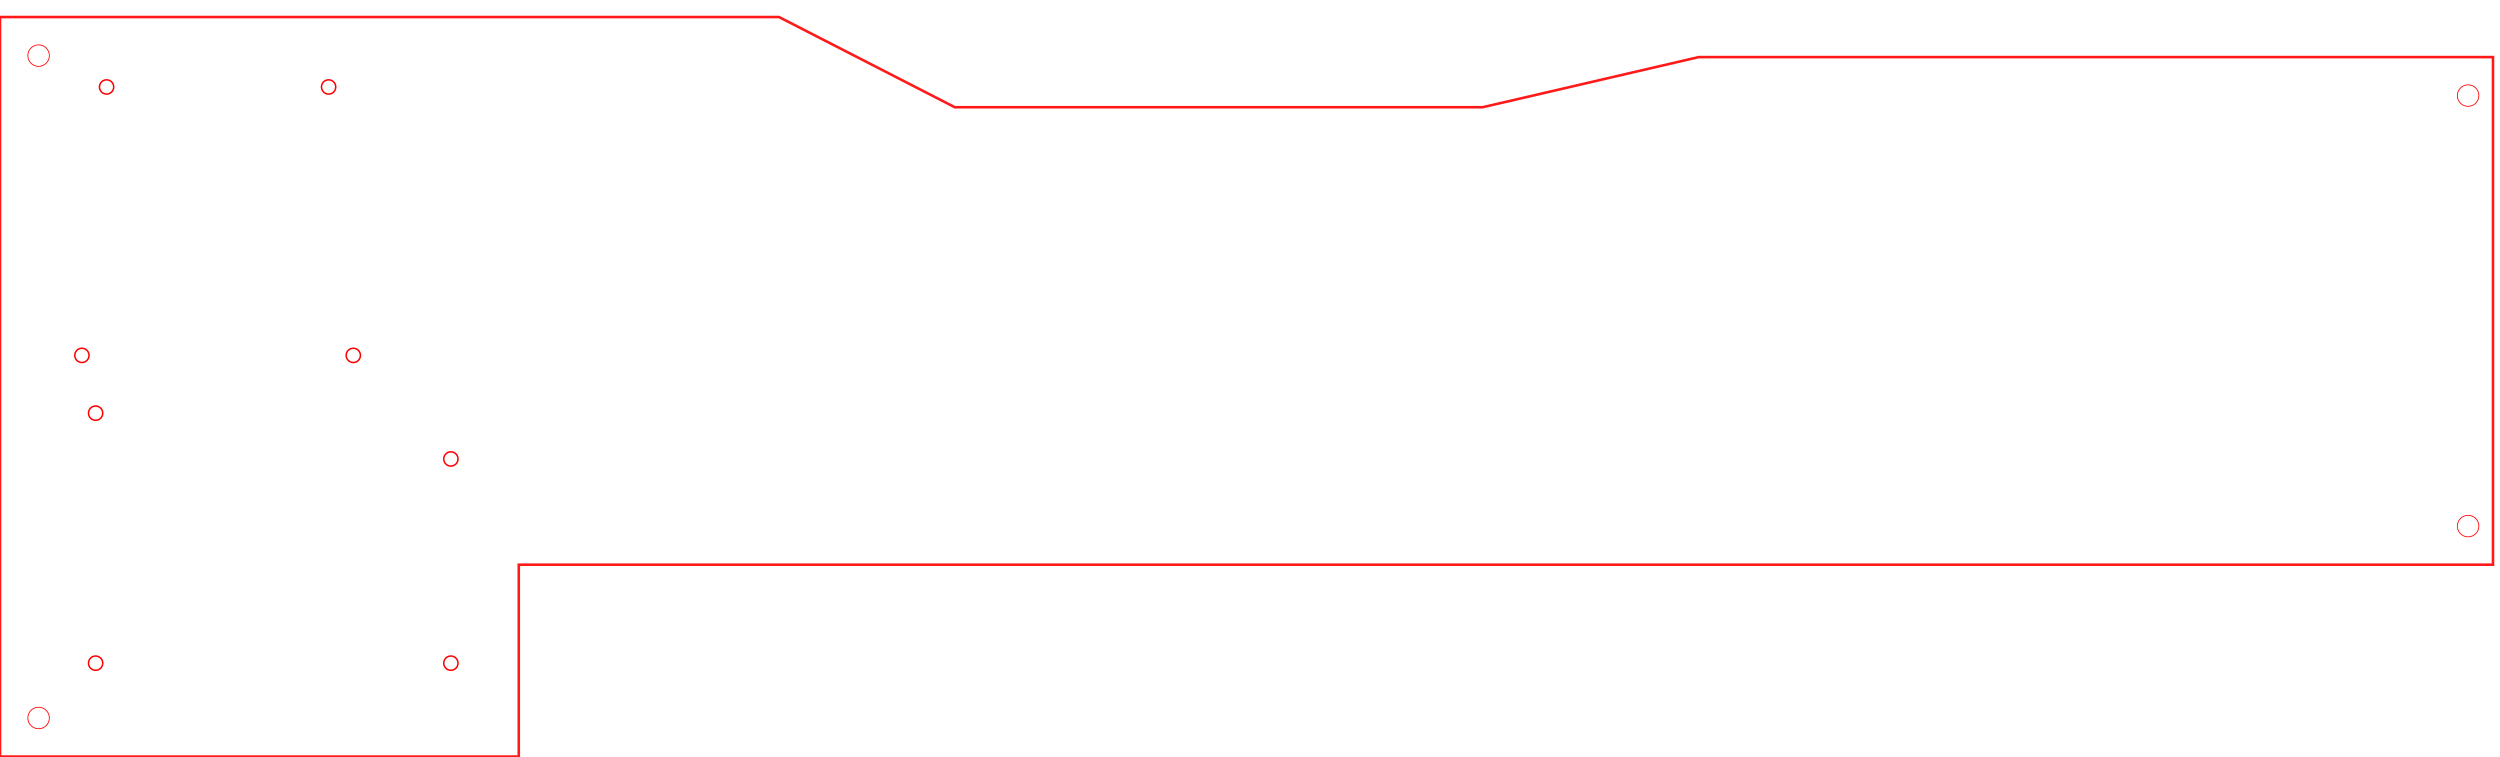
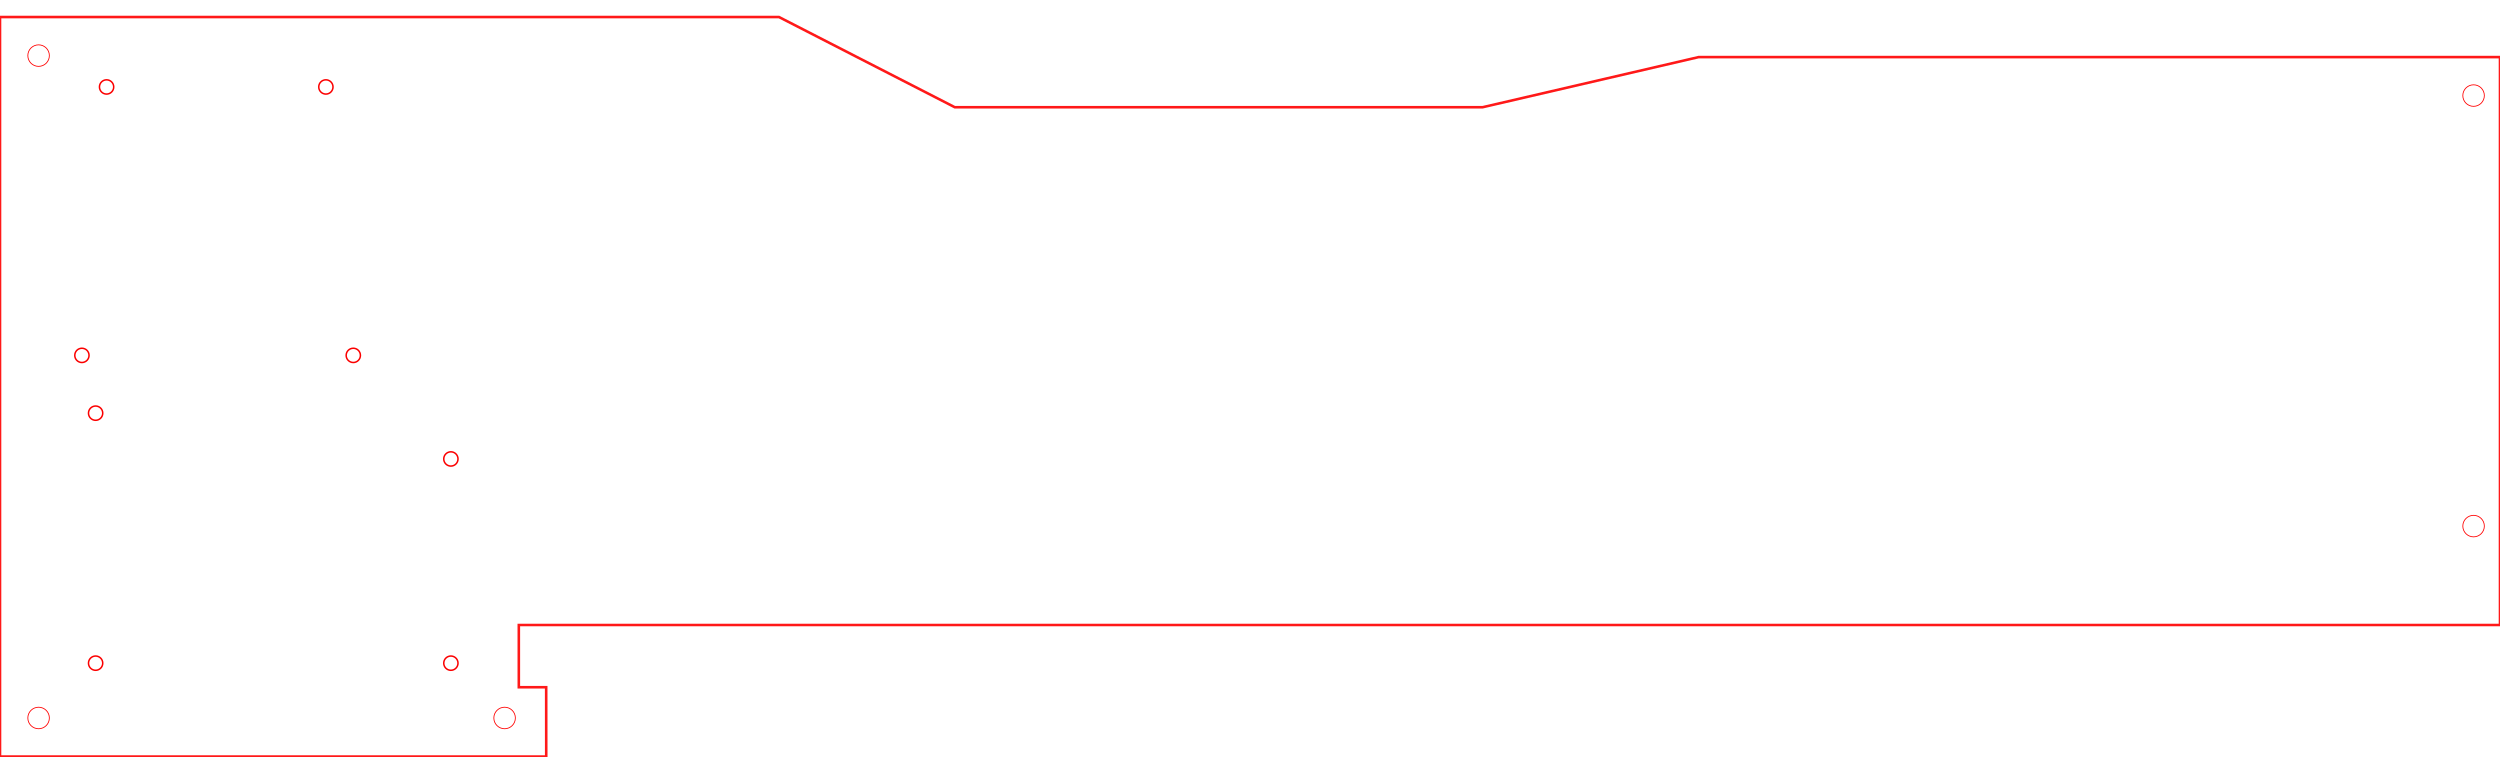
<svg xmlns="http://www.w3.org/2000/svg" width="19in" height="5.75in" version="1.1" id="svg23">
  <defs id="defs27" />
  <g id="Tue Jul 30 12:24:42 2019" transform="translate(-104.5584,-187.7943)">
    <g id="render_body.005" transform="matrix(1.891626,0,0,1.891626,-24.13624,-644.033)" style="fill:none;stroke:#ff0000;stroke-opacity:1">
      <g id="caras_bordes.render_body.005" style="fill:none;stroke:#ff0000;stroke-opacity:1">
-         <path style="opacity:0.9;fill:none;stroke:#ff0000;stroke-opacity:1" d="m 68.034,499.295 v -52.991 h 187.531 112.899 l 67.846,34.804 h 203.537 l 83.314,-19.336 h 298.138 8.279 v 37.523 l 10e-5,158.25 H 268.124 v 74.01 H 68.034 Z" id="polygon18" />
+         <path style="opacity:0.9;fill:none;stroke:#ff0000;stroke-opacity:1" d="m 68.034,499.295 v -52.991 h 187.531 112.899 l 67.846,34.804 h 203.537 l 83.314,-19.336 h 298.138 10.984 v 37.523 l 10e-5,181.51 H 268.141 l 0,24.005 h 10.556 l 0.017,26.745 H 68.034 Z" id="polygon18" />
      </g>
    </g>
    <path style="fill:none;fill-opacity:1;stroke:#ff0000;stroke-width:0.612;stroke-opacity:1" d="m 140.573,228.366 c 0,4.338 -3.516,7.854 -7.854,7.854 -4.338,0 -7.854,-3.516 -7.854,-7.854 0,-4.338 3.516,-7.854 7.854,-7.854 4.338,0 7.854,3.516 7.854,7.854 z" id="path4589" />
    <path style="fill:none;fill-opacity:1;stroke:#ff0000;stroke-width:0.612;stroke-opacity:1" d="m 140.573,711.634 c 0,4.338 -3.516,7.854 -7.854,7.854 -4.338,0 -7.854,-3.516 -7.854,-7.854 0,-4.338 3.516,-7.854 7.854,-7.854 4.338,0 7.854,3.516 7.854,7.854 z" id="circle70" />
-     <path style="fill:none;fill-opacity:1;stroke:#ff0000;stroke-width:0.612;stroke-opacity:1" d="m 1913.136,257.527 c 0,4.338 -3.516,7.854 -7.854,7.854 -4.338,0 -7.854,-3.516 -7.854,-7.854 0,-4.338 3.516,-7.854 7.854,-7.854 4.338,0 7.854,3.516 7.854,7.854 z" id="circle72" />
+     <path style="fill:none;fill-opacity:1;stroke:#ff0000;stroke-width:0.612;stroke-opacity:1" d="m 1917.136,257.527 c 0,4.338 -3.516,7.854 -7.854,7.854 -4.338,0 -7.854,-3.516 -7.854,-7.854 0,-4.338 3.516,-7.854 7.854,-7.854 4.338,0 7.854,3.516 7.854,7.854 z" id="circle72" />
    <circle r="0" cx="132.718" cy="571.634" style="fill:none;fill-opacity:1;stroke:#ff0000;stroke-width:0.612;stroke-opacity:1" id="ellipse76" />
    <circle r="0" cx="132.718" cy="571.634" style="fill:none;fill-opacity:1;stroke:#ff0000;stroke-width:0.612;stroke-opacity:1" id="ellipse78" />
-     <path style="fill:none;fill-opacity:1;stroke:#ff0000;stroke-width:0.612;stroke-opacity:1" d="m 1913.136,571.634 c 0,4.338 -3.516,7.854 -7.854,7.854 -4.338,0 -7.854,-3.516 -7.854,-7.854 0,-4.338 3.516,-7.854 7.854,-7.854 4.338,0 7.854,3.516 7.854,7.854 z" id="circle80" />
+     <path style="fill:none;fill-opacity:1;stroke:#ff0000;stroke-width:0.612;stroke-opacity:1" d="m 1917.136,571.634 c 0,4.338 -3.516,7.854 -7.854,7.854 -4.338,0 -7.854,-3.516 -7.854,-7.854 0,-4.338 3.516,-7.854 7.854,-7.854 4.338,0 7.854,3.516 7.854,7.854 z" id="circle80" />
    <circle style="fill:none;fill-opacity:1;stroke:#fb0000;stroke-width:1.111;stroke-miterlimit:4;stroke-dasharray:none;stroke-opacity:1" id="path824" cx="174.318" cy="671.634" r="5.205" />
    <circle r="5.205" cy="489.234" cx="174.318" id="circle826" style="fill:none;fill-opacity:1;stroke:#fb0000;stroke-width:1.111;stroke-miterlimit:4;stroke-dasharray:none;stroke-opacity:1" />
    <circle r="5.205" cy="671.634" cx="433.518" id="circle828" style="fill:none;fill-opacity:1;stroke:#fb0000;stroke-width:1.111;stroke-miterlimit:4;stroke-dasharray:none;stroke-opacity:1" />
    <circle style="fill:none;fill-opacity:1;stroke:#fb0000;stroke-width:1.111;stroke-miterlimit:4;stroke-dasharray:none;stroke-opacity:1" id="circle830" cx="433.518" cy="522.642" r="5.205" />
    <circle style="fill:none;fill-opacity:1;stroke:#fb0000;stroke-width:1.111;stroke-miterlimit:4;stroke-dasharray:none;stroke-opacity:1" id="circle832" cx="164.318" cy="447.074" r="5.205" />
    <circle r="5.205" cy="447.074" cx="362.318" id="circle834" style="fill:none;fill-opacity:1;stroke:#fb0000;stroke-width:1.111;stroke-miterlimit:4;stroke-dasharray:none;stroke-opacity:1" />
    <circle r="5.205" cy="251.234" cx="182.318" id="circle836" style="fill:none;fill-opacity:1;stroke:#fb0000;stroke-width:1.111;stroke-miterlimit:4;stroke-dasharray:none;stroke-opacity:1" />
-     <circle style="fill:none;fill-opacity:1;stroke:#fb0000;stroke-width:1.111;stroke-miterlimit:4;stroke-dasharray:none;stroke-opacity:1" id="circle838" cx="344.318" cy="251.234" r="5.205" />
+     <circle style="fill:none;fill-opacity:1;stroke:#fb0000;stroke-width:1.111;stroke-miterlimit:4;stroke-dasharray:none;stroke-opacity:1" id="circle838" cx="342.318" cy="251.234" r="5.205" />
+     <path id="path24" d="m 480.573,711.634 c 0,4.338 -3.516,7.854 -7.854,7.854 -4.338,0 -7.854,-3.516 -7.854,-7.854 0,-4.338 3.516,-7.854 7.854,-7.854 4.338,0 7.854,3.516 7.854,7.854 z" style="fill:none;fill-opacity:1;stroke:#ff0000;stroke-width:0.612;stroke-opacity:1" />
  </g>
</svg>
